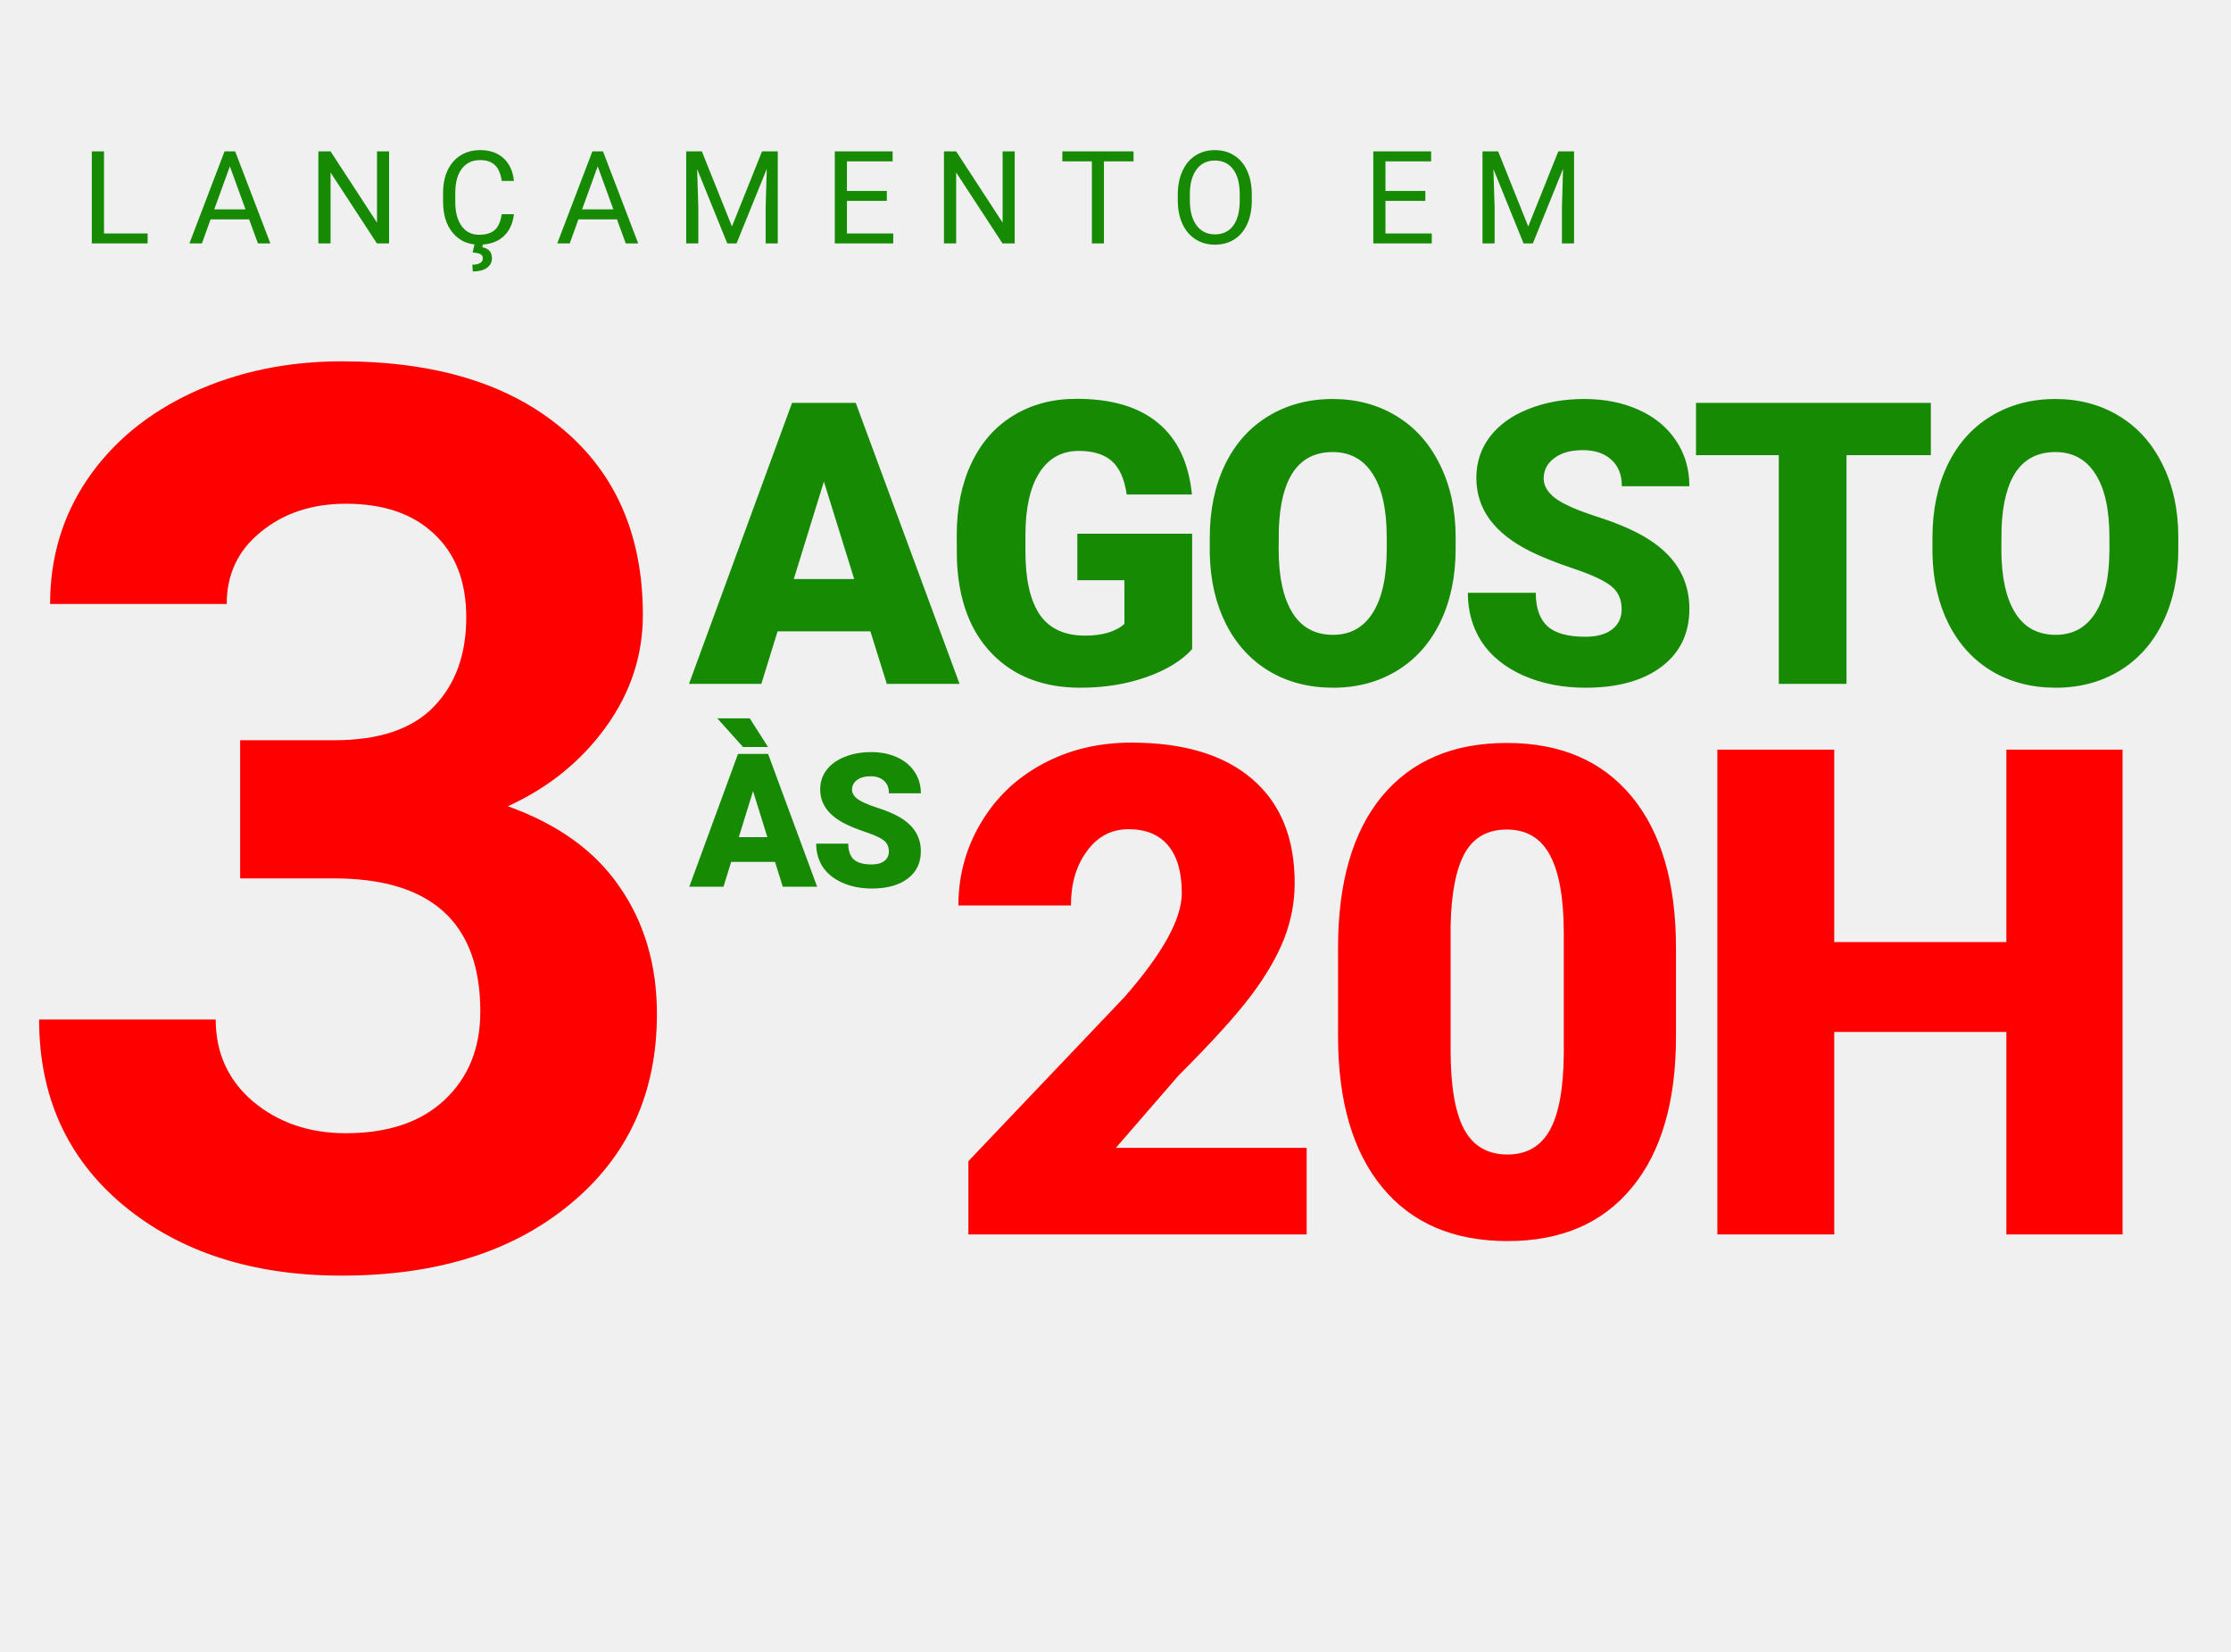
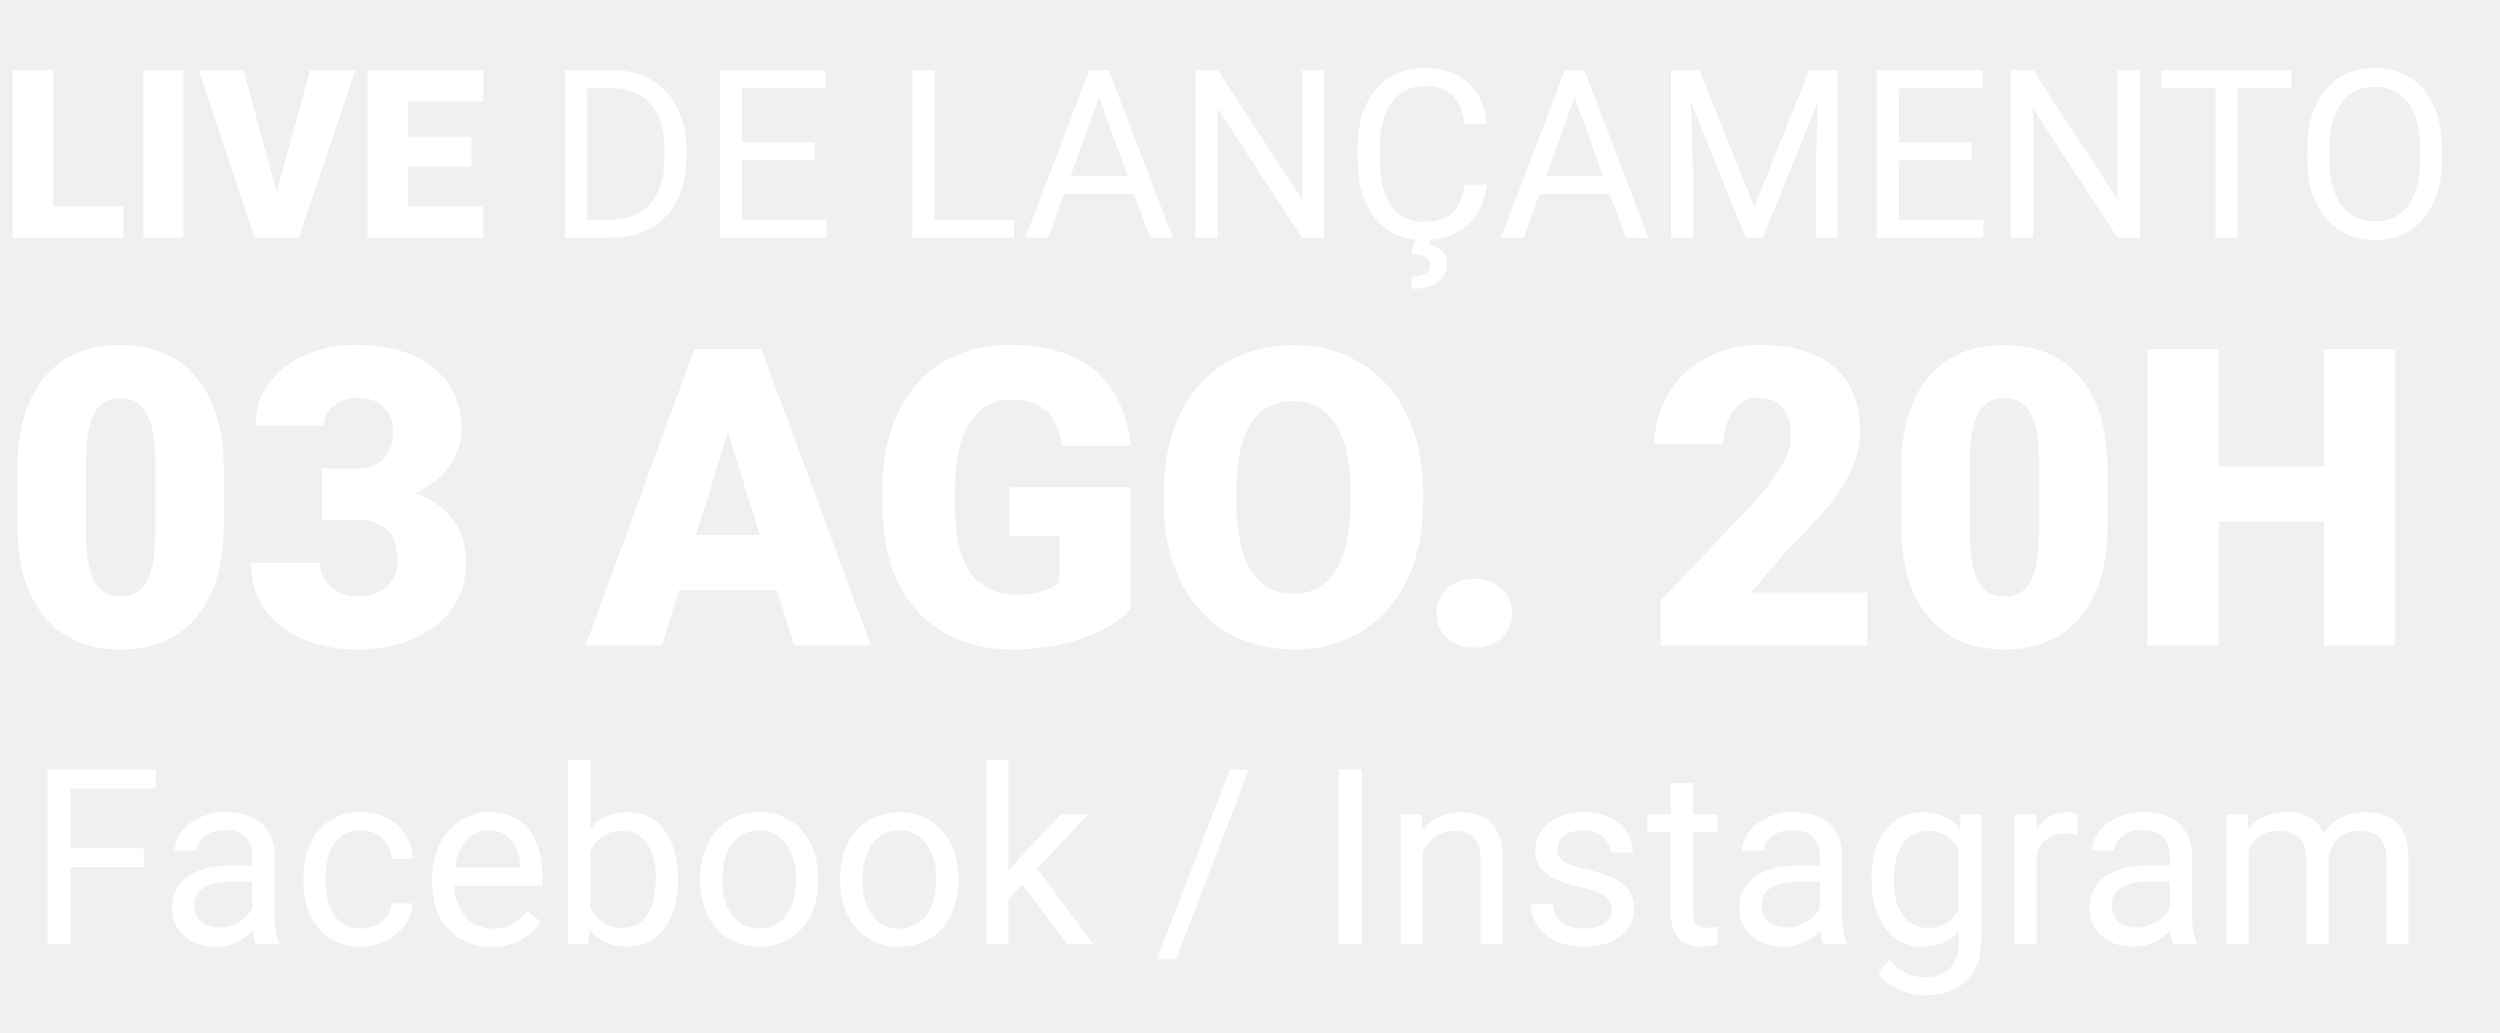
- <svg xmlns="http://www.w3.org/2000/svg" width="385" height="285" viewBox="0 0 385 285" fill="none">
-   <path d="M41.444 127.731H57.684C65.417 127.731 71.147 125.797 74.873 121.931C78.599 118.064 80.462 112.932 80.462 106.534C80.462 100.348 78.599 95.532 74.873 92.087C71.217 88.642 66.155 86.92 59.687 86.92C53.852 86.92 48.966 88.537 45.029 91.771C41.092 94.934 39.124 99.082 39.124 104.214H8.647C8.647 96.2 10.791 89.029 15.08 82.702C19.439 76.304 25.485 71.313 33.218 67.727C41.022 64.142 49.599 62.349 58.949 62.349C75.189 62.349 87.914 66.251 97.124 74.054C106.333 81.788 110.938 92.474 110.938 106.113C110.938 113.143 108.794 119.611 104.506 125.516C100.217 131.422 94.593 135.956 87.633 139.12C96.28 142.213 102.713 146.853 106.931 153.04C111.22 159.227 113.364 166.538 113.364 174.975C113.364 188.613 108.372 199.545 98.389 207.771C88.476 215.996 75.33 220.109 58.949 220.109C43.623 220.109 31.074 216.067 21.302 207.982C11.6 199.897 6.749 189.211 6.749 175.924H37.225C37.225 181.688 39.37 186.399 43.658 190.055C48.017 193.71 53.36 195.538 59.687 195.538C66.928 195.538 72.588 193.64 76.665 189.844C80.813 185.977 82.887 180.88 82.887 174.553C82.887 159.227 74.451 151.564 57.578 151.564H41.444V127.731Z" fill="#FF0000" />
-   <path d="M150.203 108.942H134.185L131.388 118H118.9L136.683 69.513H147.673L165.589 118H153.034L150.203 108.942ZM136.983 99.917H147.406L142.178 83.1L136.983 99.917ZM205.728 112.006C203.929 114.004 201.299 115.613 197.835 116.834C194.372 118.056 190.576 118.666 186.446 118.666C180.097 118.666 175.024 116.723 171.227 112.838C167.431 108.953 165.4 103.547 165.133 96.621L165.1 92.424C165.1 87.651 165.944 83.489 167.631 79.936C169.318 76.362 171.727 73.62 174.857 71.711C178.01 69.779 181.651 68.814 185.78 68.814C191.819 68.814 196.503 70.201 199.833 72.976C203.186 75.729 205.139 79.848 205.694 85.331H194.438C194.039 82.623 193.173 80.691 191.841 79.537C190.509 78.382 188.622 77.805 186.18 77.805C183.249 77.805 180.985 79.048 179.386 81.535C177.788 84.021 176.977 87.574 176.955 92.191V95.122C176.955 99.962 177.777 103.603 179.42 106.045C181.085 108.465 183.693 109.675 187.245 109.675C190.287 109.675 192.551 108.998 194.039 107.643V100.117H185.913V92.091H205.728V112.006ZM251.195 94.756C251.195 99.484 250.318 103.669 248.564 107.31C246.81 110.951 244.313 113.76 241.071 115.736C237.852 117.689 234.178 118.666 230.048 118.666C225.919 118.666 222.256 117.722 219.059 115.835C215.862 113.926 213.364 111.207 211.566 107.677C209.79 104.147 208.858 100.095 208.769 95.522V92.791C208.769 88.04 209.635 83.855 211.366 80.236C213.12 76.595 215.618 73.787 218.859 71.811C222.123 69.835 225.83 68.847 229.982 68.847C234.089 68.847 237.752 69.824 240.971 71.778C244.19 73.731 246.688 76.517 248.464 80.136C250.262 83.733 251.173 87.862 251.195 92.524V94.756ZM239.306 92.724C239.306 87.907 238.496 84.254 236.875 81.768C235.277 79.259 232.979 78.005 229.982 78.005C224.121 78.005 221.024 82.401 220.691 91.192L220.657 94.756C220.657 99.507 221.446 103.159 223.022 105.712C224.598 108.265 226.94 109.541 230.048 109.541C233.001 109.541 235.277 108.287 236.875 105.778C238.474 103.27 239.284 99.662 239.306 94.955V92.724ZM279.845 105.112C279.845 103.403 279.234 102.071 278.013 101.116C276.814 100.162 274.694 99.174 271.653 98.152C268.611 97.131 266.125 96.143 264.193 95.189C257.91 92.103 254.769 87.862 254.769 82.467C254.769 79.781 255.546 77.417 257.1 75.374C258.676 73.309 260.896 71.711 263.76 70.579C266.624 69.424 269.843 68.847 273.418 68.847C276.903 68.847 280.022 69.469 282.775 70.712C285.55 71.955 287.704 73.731 289.236 76.04C290.768 78.327 291.534 80.947 291.534 83.899H279.878C279.878 81.923 279.268 80.391 278.046 79.304C276.848 78.216 275.216 77.672 273.151 77.672C271.064 77.672 269.41 78.138 268.189 79.071C266.99 79.981 266.391 81.146 266.391 82.567C266.391 83.811 267.057 84.943 268.389 85.964C269.721 86.963 272.063 88.007 275.416 89.094C278.768 90.16 281.521 91.314 283.674 92.558C288.914 95.577 291.534 99.74 291.534 105.046C291.534 109.286 289.935 112.616 286.738 115.036C283.541 117.456 279.157 118.666 273.584 118.666C269.655 118.666 266.091 117.967 262.894 116.568C259.72 115.147 257.322 113.216 255.701 110.774C254.103 108.309 253.303 105.479 253.303 102.282H265.026C265.026 104.879 265.692 106.8 267.024 108.043C268.378 109.264 270.565 109.874 273.584 109.874C275.516 109.874 277.036 109.464 278.146 108.642C279.279 107.799 279.845 106.622 279.845 105.112ZM333.204 78.538H318.652V118H306.963V78.538H292.676V69.513H333.204V78.538ZM375.908 94.756C375.908 99.484 375.031 103.669 373.277 107.31C371.523 110.951 369.025 113.76 365.784 115.736C362.565 117.689 358.89 118.666 354.761 118.666C350.632 118.666 346.969 117.722 343.772 115.835C340.575 113.926 338.077 111.207 336.279 107.677C334.503 104.147 333.57 100.095 333.481 95.522V92.791C333.481 88.04 334.347 83.855 336.079 80.236C337.833 76.595 340.33 73.787 343.572 71.811C346.835 69.835 350.543 68.847 354.694 68.847C358.802 68.847 362.465 69.824 365.684 71.778C368.903 73.731 371.401 76.517 373.177 80.136C374.975 83.733 375.885 87.862 375.908 92.524V94.756ZM364.019 92.724C364.019 87.907 363.209 84.254 361.588 81.768C359.989 79.259 357.692 78.005 354.694 78.005C348.833 78.005 345.736 82.401 345.403 91.192L345.37 94.756C345.37 99.507 346.158 103.159 347.734 105.712C349.311 108.265 351.653 109.541 354.761 109.541C357.714 109.541 359.989 108.287 361.588 105.778C363.186 103.27 363.997 99.662 364.019 94.955V92.724Z" fill="#178A04" />
-   <path d="M133.744 148.72H126.176L124.854 153H118.953L127.356 130.089H132.549L141.014 153H135.082L133.744 148.72ZM127.497 144.455H132.423L129.952 136.509L127.497 144.455ZM132.533 128.893H128.221L123.784 123.952H129.386L132.533 128.893ZM153.388 146.91C153.388 146.102 153.099 145.473 152.522 145.022C151.956 144.571 150.954 144.104 149.517 143.621C148.08 143.139 146.905 142.672 145.992 142.221C143.023 140.763 141.539 138.759 141.539 136.21C141.539 134.94 141.906 133.823 142.64 132.858C143.385 131.882 144.434 131.127 145.787 130.592C147.141 130.047 148.662 129.774 150.351 129.774C151.998 129.774 153.472 130.068 154.773 130.655C156.084 131.243 157.102 132.082 157.825 133.173C158.549 134.253 158.911 135.491 158.911 136.886H153.404C153.404 135.953 153.115 135.229 152.538 134.715C151.972 134.201 151.201 133.944 150.225 133.944C149.239 133.944 148.457 134.164 147.88 134.605C147.314 135.035 147.031 135.586 147.031 136.257C147.031 136.845 147.345 137.38 147.975 137.862C148.604 138.334 149.711 138.827 151.295 139.341C152.879 139.845 154.18 140.39 155.198 140.978C157.673 142.405 158.911 144.372 158.911 146.879C158.911 148.882 158.156 150.456 156.645 151.6C155.135 152.743 153.063 153.315 150.43 153.315C148.573 153.315 146.889 152.984 145.378 152.323C143.878 151.652 142.745 150.739 141.979 149.585C141.224 148.421 140.846 147.083 140.846 145.573H146.385C146.385 146.8 146.7 147.708 147.33 148.295C147.97 148.872 149.003 149.16 150.43 149.16C151.342 149.16 152.061 148.966 152.585 148.578C153.12 148.18 153.388 147.624 153.388 146.91Z" fill="#178A04" />
-   <path d="M225.487 213H167.113V200.36L194.002 172.093C200.628 164.547 203.942 158.553 203.942 154.109C203.942 150.509 203.156 147.77 201.586 145.894C200.016 144.017 197.736 143.078 194.749 143.078C191.8 143.078 189.406 144.342 187.567 146.87C185.729 149.36 184.809 152.482 184.809 156.235H165.39C165.39 151.103 166.673 146.372 169.239 142.044C171.806 137.678 175.368 134.269 179.926 131.817C184.484 129.366 189.578 128.14 195.209 128.14C204.248 128.14 211.2 130.228 216.064 134.403C220.967 138.578 223.419 144.572 223.419 152.386C223.419 155.68 222.806 158.897 221.58 162.038C220.354 165.141 218.439 168.416 215.835 171.863C213.268 175.272 209.112 179.849 203.367 185.594L192.566 198.062H225.487V213ZM289.222 178.815C289.222 190.114 286.675 198.828 281.581 204.956C276.525 211.085 269.381 214.149 260.15 214.149C250.843 214.149 243.642 211.066 238.547 204.899C233.453 198.732 230.906 190.037 230.906 178.815V163.532C230.906 152.233 233.434 143.519 238.49 137.39C243.584 131.262 250.766 128.198 260.035 128.198C269.304 128.198 276.486 131.281 281.581 137.448C286.675 143.615 289.222 152.328 289.222 163.589V178.815ZM269.86 161.061C269.86 155.048 269.075 150.566 267.504 147.617C265.934 144.63 263.444 143.136 260.035 143.136C256.703 143.136 254.271 144.515 252.739 147.272C251.245 150.03 250.44 154.205 250.325 159.797V181.17C250.325 187.414 251.111 191.991 252.681 194.902C254.251 197.775 256.741 199.211 260.15 199.211C263.444 199.211 265.876 197.813 267.447 195.017C269.017 192.182 269.822 187.758 269.86 181.745V161.061ZM366.286 213H346.235V178.068H316.531V213H296.365V129.347H316.531V162.555H346.235V129.347H366.286V213Z" fill="#FF0000" />
-   <path d="M17.948 40.288H25.474V42H15.843V26.119H17.948V40.288ZM42.994 37.855H36.34L34.846 42H32.686L38.751 26.119H40.583L46.658 42H44.51L42.994 37.855ZM36.973 36.132H42.372L39.667 28.704L36.973 36.132ZM67.144 42H65.039L57.044 29.762V42H54.939V26.119H57.044L65.061 38.411V26.119H67.144V42ZM88.688 36.961C88.492 38.641 87.87 39.938 86.823 40.855C85.783 41.764 84.398 42.218 82.668 42.218C80.792 42.218 79.286 41.545 78.152 40.2C77.025 38.855 76.461 37.055 76.461 34.801V33.274C76.461 31.798 76.723 30.5 77.247 29.38C77.778 28.261 78.526 27.402 79.494 26.806C80.461 26.203 81.581 25.901 82.853 25.901C84.54 25.901 85.892 26.374 86.91 27.319C87.928 28.257 88.521 29.558 88.688 31.224H86.583C86.401 29.958 86.005 29.042 85.394 28.475C84.791 27.908 83.944 27.624 82.853 27.624C81.515 27.624 80.464 28.119 79.701 29.108C78.945 30.097 78.567 31.504 78.567 33.329V34.867C78.567 36.59 78.926 37.961 79.646 38.979C80.366 39.997 81.373 40.506 82.668 40.506C83.831 40.506 84.722 40.244 85.34 39.72C85.965 39.19 86.38 38.27 86.583 36.961H88.688ZM83.355 42.098L83.224 42.665C84.336 42.862 84.893 43.491 84.893 44.552C84.893 45.258 84.602 45.814 84.02 46.221C83.438 46.636 82.628 46.843 81.588 46.843L81.511 45.676C82.086 45.676 82.529 45.581 82.842 45.392C83.162 45.203 83.322 44.938 83.322 44.596C83.322 44.276 83.206 44.04 82.973 43.887C82.74 43.734 82.268 43.625 81.555 43.56L81.904 42.098H83.355ZM106.469 37.855H99.816L98.322 42H96.162L102.226 26.119H104.059L110.134 42H107.985L106.469 37.855ZM100.449 36.132H105.848L103.143 28.704L100.449 36.132ZM121.12 26.119L126.312 39.077L131.504 26.119H134.22V42H132.125V35.816L132.322 29.14L127.108 42H125.505L120.302 29.173L120.509 35.816V42H118.415V26.119H121.12ZM153.037 34.659H146.154V40.288H154.149V42H144.06V26.119H154.04V27.842H146.154V32.947H153.037V34.659ZM175.104 42H172.999L165.004 29.762V42H162.899V26.119H165.004L173.021 38.411V26.119H175.104V42ZM195.612 27.842H190.507V42H188.424V27.842H183.331V26.119H195.612V27.842ZM216.022 34.572C216.022 36.128 215.76 37.488 215.236 38.651C214.713 39.808 213.971 40.691 213.011 41.302C212.051 41.913 210.932 42.218 209.652 42.218C208.401 42.218 207.292 41.913 206.325 41.302C205.358 40.684 204.605 39.808 204.067 38.673C203.537 37.532 203.264 36.212 203.249 34.714V33.569C203.249 32.042 203.515 30.693 204.046 29.522C204.576 28.351 205.325 27.457 206.292 26.839C207.267 26.214 208.379 25.901 209.63 25.901C210.903 25.901 212.022 26.21 212.989 26.828C213.964 27.439 214.713 28.33 215.236 29.5C215.76 30.664 216.022 32.02 216.022 33.569V34.572ZM213.938 33.547C213.938 31.664 213.56 30.22 212.804 29.217C212.048 28.206 210.99 27.701 209.63 27.701C208.307 27.701 207.263 28.206 206.5 29.217C205.743 30.22 205.354 31.616 205.333 33.405V34.572C205.333 36.397 205.714 37.833 206.478 38.88C207.249 39.92 208.307 40.44 209.652 40.44C211.004 40.44 212.051 39.949 212.793 38.968C213.535 37.979 213.917 36.565 213.938 34.725V33.547ZM245.966 34.659H239.084V40.288H247.079V42H236.99V26.119H246.97V27.842H239.084V32.947H245.966V34.659ZM258.534 26.119L263.726 39.077L268.917 26.119H271.633V42H269.539V35.816L269.735 29.14L264.522 42H262.918L257.716 29.173L257.923 35.816V42H255.829V26.119H258.534Z" fill="#178A04" />
+ <svg xmlns="http://www.w3.org/2000/svg" width="368" height="152" viewBox="0 0 368 152" fill="none">
+   <path d="M7.814 30.423H18.171V35H1.865V10.32H7.814V30.423ZM27.019 35H21.086V10.32H27.019V35ZM40.732 28.288L45.648 10.32H52.292L43.986 35H37.477L29.239 10.32H35.833L40.732 28.288ZM69.412 24.542H60.055V30.423H71.107V35H54.106V10.32H71.141V14.914H60.055V20.117H69.412V24.542ZM83.176 35V10.32H90.142C92.29 10.32 94.188 10.795 95.838 11.744C97.488 12.693 98.759 14.044 99.652 15.795C100.556 17.547 101.013 19.558 101.025 21.829V23.406C101.025 25.734 100.573 27.773 99.669 29.525C98.776 31.277 97.493 32.621 95.821 33.559C94.16 34.497 92.222 34.977 90.007 35H83.176ZM86.43 12.998V32.339H89.854C92.363 32.339 94.312 31.559 95.702 30C97.103 28.44 97.804 26.22 97.804 23.338V21.897C97.804 19.095 97.143 16.919 95.821 15.371C94.51 13.812 92.645 13.021 90.227 12.998H86.43ZM119.907 23.592H109.212V32.339H121.636V35H105.957V10.32H121.467V12.998H109.212V20.931H119.907V23.592ZM137.57 32.339H149.266V35H134.298V10.32H137.57V32.339ZM166.945 28.559H156.605L154.283 35H150.927L160.351 10.32H163.199L172.64 35H169.301L166.945 28.559ZM157.588 25.881H165.979L161.775 14.337L157.588 25.881ZM194.93 35H191.659L179.234 15.982V35H175.962V10.32H179.234L191.693 29.423V10.32H194.93V35ZM218.864 27.169C218.559 29.779 217.593 31.796 215.966 33.22C214.35 34.633 212.197 35.339 209.507 35.339C206.592 35.339 204.253 34.294 202.49 32.203C200.738 30.113 199.863 27.316 199.863 23.813V21.44C199.863 19.146 200.269 17.129 201.083 15.388C201.908 13.648 203.072 12.315 204.575 11.388C206.078 10.45 207.818 9.981 209.796 9.981C212.417 9.981 214.519 10.716 216.101 12.185C217.683 13.642 218.604 15.665 218.864 18.253H215.593C215.31 16.287 214.694 14.863 213.745 13.982C212.807 13.1 211.491 12.659 209.796 12.659C207.716 12.659 206.083 13.428 204.897 14.965C203.722 16.501 203.134 18.688 203.134 21.524V23.914C203.134 26.593 203.693 28.723 204.812 30.305C205.931 31.887 207.496 32.678 209.507 32.678C211.315 32.678 212.7 32.271 213.66 31.457C214.632 30.632 215.276 29.203 215.593 27.169H218.864ZM210.575 35.153L210.372 36.034C212.101 36.339 212.965 37.317 212.965 38.966C212.965 40.062 212.513 40.927 211.609 41.56C210.705 42.204 209.445 42.526 207.829 42.526L207.711 40.712C208.603 40.712 209.293 40.565 209.779 40.272C210.276 39.978 210.524 39.565 210.524 39.034C210.524 38.537 210.344 38.17 209.982 37.932C209.62 37.695 208.886 37.526 207.778 37.424L208.321 35.153H210.575ZM236.95 28.559H226.61L224.288 35H220.932L230.356 10.32H233.204L242.646 35H239.306L236.95 28.559ZM227.594 25.881H235.984L231.78 14.337L227.594 25.881ZM250.172 10.32L258.24 30.457L266.308 10.32H270.529V35H267.275V25.389L267.58 15.015L259.477 35H256.986L248.9 15.066L249.222 25.389V35H245.968V10.32H250.172ZM290.225 23.592H279.53V32.339H291.954V35H276.275V10.32H291.785V12.998H279.53V20.931H290.225V23.592ZM314.973 35H311.702L299.277 15.982V35H296.005V10.32H299.277L311.735 29.423V10.32H314.973V35ZM337.297 12.998H329.364V35H326.126V12.998H318.211V10.32H337.297V12.998ZM359.468 23.457C359.468 25.875 359.061 27.988 358.247 29.796C357.434 31.593 356.281 32.966 354.79 33.915C353.298 34.864 351.558 35.339 349.569 35.339C347.625 35.339 345.902 34.864 344.399 33.915C342.896 32.955 341.726 31.593 340.89 29.83C340.065 28.056 339.642 26.005 339.619 23.677V21.897C339.619 19.524 340.031 17.428 340.856 15.609C341.681 13.789 342.845 12.399 344.348 11.439C345.862 10.467 347.591 9.981 349.535 9.981C351.513 9.981 353.253 10.461 354.756 11.422C356.27 12.371 357.434 13.755 358.247 15.575C359.061 17.383 359.468 19.49 359.468 21.897V23.457ZM356.23 21.863C356.23 18.937 355.643 16.694 354.468 15.134C353.292 13.563 351.648 12.778 349.535 12.778C347.478 12.778 345.857 13.563 344.67 15.134C343.495 16.694 342.89 18.863 342.856 21.643V23.457C342.856 26.293 343.45 28.525 344.636 30.152C345.834 31.768 347.478 32.576 349.569 32.576C351.671 32.576 353.298 31.813 354.451 30.288C355.603 28.751 356.196 26.553 356.23 23.694V21.863Z" fill="white" />
+   <path d="M21.16 127.648H10.373V139H6.984V113.296H22.908V116.085H10.373V124.877H21.16V127.648ZM37.649 139C37.461 138.623 37.307 137.953 37.19 136.987C35.672 138.565 33.859 139.353 31.752 139.353C29.869 139.353 28.322 138.823 27.109 137.764C25.909 136.693 25.308 135.34 25.308 133.704C25.308 131.715 26.062 130.173 27.568 129.078C29.087 127.972 31.217 127.419 33.959 127.419H37.137V125.918C37.137 124.777 36.795 123.87 36.113 123.2C35.43 122.517 34.424 122.176 33.094 122.176C31.929 122.176 30.952 122.47 30.163 123.058C29.375 123.647 28.981 124.359 28.981 125.194H25.697C25.697 124.241 26.032 123.323 26.703 122.44C27.386 121.546 28.304 120.84 29.457 120.322C30.622 119.804 31.899 119.545 33.288 119.545C35.489 119.545 37.213 120.098 38.461 121.205C39.708 122.299 40.356 123.812 40.403 125.742V134.534C40.403 136.287 40.626 137.682 41.074 138.718V139H37.649ZM32.229 136.511C33.253 136.511 34.224 136.246 35.142 135.716C36.06 135.187 36.725 134.498 37.137 133.651V129.732H34.577C30.575 129.732 28.575 130.903 28.575 133.245C28.575 134.269 28.916 135.069 29.599 135.646C30.281 136.222 31.158 136.511 32.229 136.511ZM53.184 136.687C54.35 136.687 55.368 136.334 56.239 135.628C57.109 134.922 57.592 134.039 57.686 132.98H60.776C60.717 134.074 60.34 135.116 59.646 136.105C58.951 137.093 58.022 137.882 56.856 138.47C55.703 139.059 54.479 139.353 53.184 139.353C50.583 139.353 48.512 138.488 46.97 136.758C45.44 135.016 44.675 132.639 44.675 129.626V129.078C44.675 127.219 45.016 125.565 45.699 124.118C46.382 122.67 47.358 121.546 48.63 120.746C49.913 119.945 51.425 119.545 53.167 119.545C55.309 119.545 57.086 120.187 58.498 121.469C59.922 122.752 60.681 124.418 60.776 126.466H57.686C57.592 125.23 57.121 124.218 56.274 123.429C55.438 122.629 54.403 122.229 53.167 122.229C51.507 122.229 50.218 122.829 49.3 124.029C48.394 125.218 47.941 126.942 47.941 129.202V129.82C47.941 132.021 48.394 133.716 49.3 134.904C50.207 136.093 51.501 136.687 53.184 136.687ZM72.374 139.353C69.785 139.353 67.678 138.506 66.054 136.811C64.43 135.104 63.618 132.827 63.618 129.979V129.379C63.618 127.484 63.977 125.795 64.695 124.312C65.425 122.817 66.437 121.652 67.731 120.816C69.038 119.969 70.45 119.545 71.968 119.545C74.452 119.545 76.382 120.363 77.759 121.999C79.136 123.635 79.825 125.977 79.825 129.025V130.385H66.884C66.931 132.268 67.478 133.792 68.526 134.957C69.585 136.111 70.927 136.687 72.551 136.687C73.704 136.687 74.681 136.452 75.482 135.981C76.282 135.51 76.982 134.887 77.582 134.11L79.577 135.663C77.977 138.123 75.576 139.353 72.374 139.353ZM71.968 122.229C70.65 122.229 69.544 122.711 68.649 123.676C67.755 124.63 67.202 125.971 66.99 127.701H76.558V127.454C76.464 125.795 76.017 124.512 75.217 123.606C74.416 122.688 73.334 122.229 71.968 122.229ZM99.791 129.661C99.791 132.58 99.12 134.928 97.779 136.705C96.437 138.47 94.636 139.353 92.377 139.353C89.964 139.353 88.098 138.5 86.78 136.793L86.621 139H83.62V111.883H86.886V121.999C88.204 120.363 90.023 119.545 92.341 119.545C94.66 119.545 96.478 120.422 97.796 122.176C99.126 123.929 99.791 126.33 99.791 129.379V129.661ZM96.525 129.29C96.525 127.066 96.096 125.347 95.237 124.135C94.377 122.923 93.142 122.317 91.529 122.317C89.375 122.317 87.828 123.317 86.886 125.318V133.58C87.886 135.581 89.446 136.581 91.564 136.581C93.13 136.581 94.348 135.975 95.219 134.763C96.09 133.551 96.525 131.726 96.525 129.29ZM103.057 129.273C103.057 127.401 103.422 125.718 104.152 124.223C104.893 122.729 105.917 121.575 107.224 120.763C108.542 119.951 110.042 119.545 111.725 119.545C114.327 119.545 116.427 120.446 118.028 122.246C119.64 124.047 120.447 126.442 120.447 129.431V129.661C120.447 131.521 120.088 133.192 119.37 134.675C118.664 136.146 117.645 137.293 116.316 138.117C114.997 138.941 113.479 139.353 111.761 139.353C109.172 139.353 107.071 138.453 105.458 136.652C103.858 134.851 103.057 132.468 103.057 129.502V129.273ZM106.341 129.661C106.341 131.779 106.829 133.48 107.806 134.763C108.795 136.046 110.113 136.687 111.761 136.687C113.42 136.687 114.738 136.04 115.715 134.745C116.692 133.439 117.181 131.615 117.181 129.273C117.181 127.178 116.68 125.483 115.68 124.188C114.691 122.882 113.373 122.229 111.725 122.229C110.113 122.229 108.813 122.87 107.824 124.153C106.835 125.436 106.341 127.272 106.341 129.661ZM123.677 129.273C123.677 127.401 124.042 125.718 124.772 124.223C125.513 122.729 126.537 121.575 127.844 120.763C129.162 119.951 130.662 119.545 132.346 119.545C134.947 119.545 137.047 120.446 138.648 122.246C140.26 124.047 141.067 126.442 141.067 129.431V129.661C141.067 131.521 140.708 133.192 139.99 134.675C139.284 136.146 138.266 137.293 136.936 138.117C135.617 138.941 134.099 139.353 132.381 139.353C129.792 139.353 127.691 138.453 126.078 136.652C124.478 134.851 123.677 132.468 123.677 129.502V129.273ZM126.961 129.661C126.961 131.779 127.449 133.48 128.426 134.763C129.415 136.046 130.733 136.687 132.381 136.687C134.04 136.687 135.358 136.04 136.335 134.745C137.312 133.439 137.801 131.615 137.801 129.273C137.801 127.178 137.3 125.483 136.3 124.188C135.311 122.882 133.993 122.229 132.346 122.229C130.733 122.229 129.433 122.87 128.444 124.153C127.455 125.436 126.961 127.272 126.961 129.661ZM150.494 130.155L148.446 132.291V139H145.18V111.883H148.446V128.284L150.194 126.183L156.143 119.898H160.115L152.683 127.878L160.981 139H157.15L150.494 130.155ZM173.109 141.207H170.302L181.036 113.296H183.825L173.109 141.207ZM200.473 139H197.083V113.296H200.473V139ZM209.265 119.898L209.37 122.299C210.83 120.463 212.737 119.545 215.09 119.545C219.127 119.545 221.163 121.823 221.199 126.377V139H217.933V126.36C217.921 124.983 217.603 123.965 216.979 123.305C216.367 122.646 215.408 122.317 214.102 122.317C213.043 122.317 212.113 122.599 211.312 123.164C210.512 123.729 209.888 124.471 209.441 125.389V139H206.175V119.898H209.265ZM237.246 133.933C237.246 133.051 236.911 132.368 236.24 131.885C235.581 131.391 234.422 130.967 232.762 130.614C231.114 130.261 229.802 129.838 228.825 129.343C227.86 128.849 227.142 128.26 226.672 127.578C226.212 126.895 225.983 126.083 225.983 125.142C225.983 123.576 226.642 122.252 227.96 121.169C229.29 120.087 230.985 119.545 233.045 119.545C235.21 119.545 236.964 120.104 238.306 121.222C239.659 122.34 240.336 123.77 240.336 125.512H237.052C237.052 124.618 236.67 123.847 235.905 123.2C235.151 122.552 234.198 122.229 233.045 122.229C231.856 122.229 230.926 122.488 230.255 123.005C229.584 123.523 229.249 124.2 229.249 125.036C229.249 125.824 229.561 126.418 230.185 126.819C230.808 127.219 231.932 127.601 233.557 127.966C235.193 128.331 236.517 128.766 237.529 129.273C238.541 129.779 239.288 130.391 239.771 131.109C240.265 131.815 240.512 132.68 240.512 133.704C240.512 135.41 239.83 136.781 238.464 137.817C237.099 138.841 235.328 139.353 233.151 139.353C231.621 139.353 230.267 139.082 229.09 138.541C227.913 138 226.989 137.246 226.318 136.281C225.659 135.304 225.33 134.251 225.33 133.121H228.596C228.655 134.216 229.09 135.087 229.902 135.734C230.726 136.37 231.809 136.687 233.151 136.687C234.386 136.687 235.375 136.44 236.116 135.946C236.87 135.44 237.246 134.769 237.246 133.933ZM249.198 115.273V119.898H252.764V122.423H249.198V134.269C249.198 135.034 249.357 135.61 249.675 135.999C249.993 136.375 250.534 136.564 251.299 136.564C251.676 136.564 252.193 136.493 252.853 136.352V139C251.993 139.235 251.158 139.353 250.346 139.353C248.886 139.353 247.786 138.912 247.044 138.029C246.303 137.146 245.932 135.893 245.932 134.269V122.423H242.454V119.898H245.932V115.273H249.198ZM268.388 139C268.2 138.623 268.047 137.953 267.929 136.987C266.411 138.565 264.598 139.353 262.492 139.353C260.609 139.353 259.061 138.823 257.849 137.764C256.648 136.693 256.048 135.34 256.048 133.704C256.048 131.715 256.801 130.173 258.308 129.078C259.826 127.972 261.956 127.419 264.698 127.419H267.876V125.918C267.876 124.777 267.535 123.87 266.852 123.2C266.17 122.517 265.163 122.176 263.833 122.176C262.668 122.176 261.691 122.47 260.903 123.058C260.114 123.647 259.72 124.359 259.72 125.194H256.436C256.436 124.241 256.772 123.323 257.443 122.44C258.125 121.546 259.043 120.84 260.197 120.322C261.362 119.804 262.639 119.545 264.028 119.545C266.229 119.545 267.953 120.098 269.2 121.205C270.448 122.299 271.095 123.812 271.142 125.742V134.534C271.142 136.287 271.366 137.682 271.813 138.718V139H268.388ZM262.968 136.511C263.992 136.511 264.963 136.246 265.881 135.716C266.799 135.187 267.464 134.498 267.876 133.651V129.732H265.316C261.315 129.732 259.314 130.903 259.314 133.245C259.314 134.269 259.655 135.069 260.338 135.646C261.021 136.222 261.897 136.511 262.968 136.511ZM275.485 129.29C275.485 126.313 276.174 123.947 277.551 122.193C278.928 120.428 280.752 119.545 283.023 119.545C285.354 119.545 287.172 120.369 288.479 122.017L288.637 119.898H291.621V138.541C291.621 141.013 290.885 142.96 289.414 144.385C287.955 145.809 285.989 146.521 283.518 146.521C282.141 146.521 280.793 146.226 279.475 145.638C278.157 145.049 277.151 144.243 276.456 143.219L278.151 141.26C279.552 142.99 281.264 143.855 283.288 143.855C284.877 143.855 286.113 143.408 286.996 142.513C287.89 141.619 288.337 140.359 288.337 138.735V137.093C287.031 138.6 285.248 139.353 282.988 139.353C280.752 139.353 278.939 138.453 277.551 136.652C276.174 134.851 275.485 132.397 275.485 129.29ZM278.769 129.661C278.769 131.815 279.21 133.51 280.093 134.745C280.976 135.969 282.211 136.581 283.8 136.581C285.86 136.581 287.372 135.646 288.337 133.774V125.053C287.337 123.229 285.836 122.317 283.836 122.317C282.247 122.317 281.005 122.935 280.111 124.171C279.216 125.406 278.769 127.236 278.769 129.661ZM305.797 122.829C305.303 122.746 304.767 122.705 304.191 122.705C302.049 122.705 300.595 123.617 299.83 125.442V139H296.564V119.898H299.742L299.795 122.105C300.866 120.398 302.384 119.545 304.35 119.545C304.985 119.545 305.468 119.628 305.797 119.792V122.829ZM319.903 139C319.715 138.623 319.562 137.953 319.444 136.987C317.926 138.565 316.113 139.353 314.006 139.353C312.123 139.353 310.576 138.823 309.363 137.764C308.163 136.693 307.563 135.34 307.563 133.704C307.563 131.715 308.316 130.173 309.822 129.078C311.341 127.972 313.471 127.419 316.213 127.419H319.391V125.918C319.391 124.777 319.05 123.87 318.367 123.2C317.684 122.517 316.678 122.176 315.348 122.176C314.183 122.176 313.206 122.47 312.418 123.058C311.629 123.647 311.235 124.359 311.235 125.194H307.951C307.951 124.241 308.287 123.323 308.957 122.44C309.64 121.546 310.558 120.84 311.711 120.322C312.877 119.804 314.154 119.545 315.542 119.545C317.743 119.545 319.467 120.098 320.715 121.205C321.963 122.299 322.61 123.812 322.657 125.742V134.534C322.657 136.287 322.881 137.682 323.328 138.718V139H319.903ZM314.483 136.511C315.507 136.511 316.478 136.246 317.396 135.716C318.314 135.187 318.979 134.498 319.391 133.651V129.732H316.831C312.83 129.732 310.829 130.903 310.829 133.245C310.829 134.269 311.17 135.069 311.853 135.646C312.535 136.222 313.412 136.511 314.483 136.511ZM330.849 119.898L330.937 122.017C332.337 120.369 334.226 119.545 336.604 119.545C339.275 119.545 341.094 120.569 342.059 122.617C342.694 121.699 343.518 120.957 344.53 120.393C345.554 119.828 346.761 119.545 348.15 119.545C352.339 119.545 354.47 121.764 354.54 126.201V139H351.274V126.395C351.274 125.03 350.962 124.012 350.339 123.341C349.715 122.658 348.667 122.317 347.196 122.317C345.984 122.317 344.978 122.682 344.177 123.411C343.377 124.129 342.912 125.1 342.783 126.324V139H339.499V126.483C339.499 123.706 338.14 122.317 335.421 122.317C333.279 122.317 331.814 123.229 331.025 125.053V139H327.759V119.898H330.849Z" fill="white" />
+   <path d="M32.94 77.182C32.94 83.072 31.613 87.613 28.958 90.808C26.322 94.002 22.599 95.599 17.788 95.599C12.937 95.599 9.183 93.992 6.528 90.778C3.873 87.564 2.545 83.032 2.545 77.182V69.217C2.545 63.327 3.863 58.786 6.498 55.591C9.153 52.397 12.897 50.8 17.728 50.8C22.559 50.8 26.302 52.407 28.958 55.621C31.613 58.836 32.94 63.377 32.94 69.247V77.182ZM22.849 67.929C22.849 64.795 22.439 62.459 21.621 60.922C20.802 59.364 19.505 58.586 17.728 58.586C15.991 58.586 14.723 59.305 13.925 60.742C13.146 62.179 12.727 64.356 12.667 67.27V78.41C12.667 81.664 13.076 84.05 13.895 85.567C14.713 87.064 16.011 87.813 17.788 87.813C19.505 87.813 20.772 87.084 21.591 85.627C22.409 84.15 22.829 81.844 22.849 78.71V67.929ZM47.404 68.977H52.166C55.939 68.977 57.825 67.13 57.825 63.437C57.825 62 57.376 60.832 56.478 59.934C55.579 59.015 54.312 58.556 52.675 58.556C51.337 58.556 50.169 58.945 49.171 59.724C48.193 60.502 47.704 61.471 47.704 62.629H37.612C37.612 60.333 38.251 58.286 39.528 56.49C40.806 54.693 42.573 53.295 44.829 52.297C47.105 51.279 49.6 50.77 52.315 50.77C57.166 50.77 60.98 51.878 63.755 54.094C66.529 56.31 67.917 59.355 67.917 63.227C67.917 65.104 67.338 66.881 66.18 68.558C65.042 70.215 63.375 71.562 61.179 72.601C63.495 73.439 65.312 74.717 66.629 76.434C67.947 78.13 68.606 80.237 68.606 82.752C68.606 86.645 67.109 89.76 64.114 92.095C61.119 94.431 57.186 95.599 52.315 95.599C49.46 95.599 46.805 95.06 44.35 93.982C41.914 92.884 40.067 91.377 38.81 89.46C37.552 87.523 36.923 85.328 36.923 82.872H47.075C47.075 84.21 47.614 85.367 48.692 86.346C49.77 87.324 51.097 87.813 52.675 87.813C54.451 87.813 55.869 87.324 56.927 86.346C57.985 85.347 58.514 84.08 58.514 82.543C58.514 80.347 57.965 78.789 56.867 77.871C55.769 76.953 54.252 76.493 52.315 76.493H47.404V68.977ZM114.363 86.855H99.959L97.444 95H86.214L102.205 51.399H112.087L128.198 95H116.908L114.363 86.855ZM102.474 78.739H111.847L107.146 63.617L102.474 78.739ZM166.439 89.61C164.822 91.406 162.456 92.854 159.341 93.952C156.227 95.05 152.813 95.599 149.1 95.599C143.39 95.599 138.829 93.852 135.415 90.358C132.001 86.865 130.174 82.004 129.935 75.775L129.905 72.002C129.905 67.709 130.663 63.966 132.181 60.772C133.698 57.558 135.864 55.092 138.679 53.375C141.514 51.639 144.788 50.77 148.501 50.77C153.931 50.77 158.144 52.018 161.138 54.513C164.153 56.989 165.91 60.692 166.409 65.623H156.287C155.928 63.188 155.149 61.451 153.951 60.413C152.753 59.374 151.056 58.855 148.86 58.855C146.225 58.855 144.189 59.973 142.752 62.209C141.314 64.445 140.585 67.639 140.565 71.792V74.427C140.565 78.779 141.304 82.053 142.781 84.249C144.279 86.425 146.624 87.514 149.819 87.514C152.554 87.514 154.59 86.905 155.928 85.687V78.919H148.621V71.702H166.439V89.61ZM209.471 74.098C209.471 78.35 208.682 82.113 207.105 85.387C205.528 88.662 203.282 91.187 200.367 92.964C197.472 94.721 194.168 95.599 190.455 95.599C186.742 95.599 183.448 94.751 180.573 93.053C177.698 91.337 175.452 88.891 173.835 85.717C172.238 82.543 171.4 78.899 171.32 74.787V72.331C171.32 68.059 172.098 64.296 173.656 61.041C175.233 57.767 177.479 55.242 180.393 53.465C183.328 51.688 186.662 50.8 190.395 50.8C194.089 50.8 197.383 51.678 200.277 53.435C203.172 55.192 205.418 57.697 207.015 60.952C208.632 64.186 209.451 67.899 209.471 72.091V74.098ZM198.78 72.271C198.78 67.939 198.051 64.655 196.594 62.419C195.157 60.163 193.09 59.035 190.395 59.035C185.125 59.035 182.34 62.988 182.04 70.894L182.01 74.098C182.01 78.37 182.719 81.654 184.137 83.95C185.554 86.246 187.66 87.394 190.455 87.394C193.11 87.394 195.157 86.266 196.594 84.01C198.031 81.754 198.76 78.51 198.78 74.278V72.271ZM217.017 85.208C218.614 85.208 219.942 85.687 221 86.645C222.058 87.583 222.587 88.791 222.587 90.269C222.587 91.746 222.058 92.964 221 93.922C219.942 94.86 218.614 95.329 217.017 95.329C215.4 95.329 214.062 94.85 213.004 93.892C211.966 92.934 211.447 91.726 211.447 90.269C211.447 88.811 211.966 87.603 213.004 86.645C214.062 85.687 215.4 85.208 217.017 85.208ZM274.872 95H244.447V88.412L258.462 73.679C261.916 69.746 263.643 66.621 263.643 64.306C263.643 62.429 263.233 61.002 262.415 60.023C261.596 59.045 260.408 58.556 258.851 58.556C257.314 58.556 256.066 59.215 255.108 60.532C254.15 61.83 253.671 63.457 253.671 65.414H243.549C243.549 62.738 244.218 60.273 245.555 58.017C246.893 55.741 248.75 53.964 251.125 52.687C253.501 51.409 256.156 50.77 259.091 50.77C263.802 50.77 267.426 51.858 269.961 54.034C272.517 56.21 273.794 59.335 273.794 63.407C273.794 65.124 273.475 66.801 272.836 68.438C272.197 70.055 271.199 71.762 269.841 73.559C268.504 75.336 266.338 77.721 263.343 80.716L257.713 87.214H274.872V95ZM310.238 77.182C310.238 83.072 308.911 87.613 306.255 90.808C303.62 94.002 299.897 95.599 295.086 95.599C290.234 95.599 286.481 93.992 283.826 90.778C281.171 87.564 279.843 83.032 279.843 77.182V69.217C279.843 63.327 281.161 58.786 283.796 55.591C286.451 52.397 290.194 50.8 295.026 50.8C299.857 50.8 303.6 52.407 306.255 55.621C308.911 58.836 310.238 63.377 310.238 69.247V77.182ZM300.146 67.929C300.146 64.795 299.737 62.459 298.919 60.922C298.1 59.364 296.803 58.586 295.026 58.586C293.289 58.586 292.021 59.305 291.223 60.742C290.444 62.179 290.025 64.356 289.965 67.27V78.41C289.965 81.664 290.374 84.05 291.193 85.567C292.011 87.064 293.309 87.813 295.086 87.813C296.803 87.813 298.07 87.084 298.889 85.627C299.707 84.15 300.127 81.844 300.146 78.71V67.929ZM352.552 95H342.101V76.793H326.619V95H316.108V51.399H326.619V68.708H342.101V51.399H352.552V95Z" fill="white" />
</svg>
